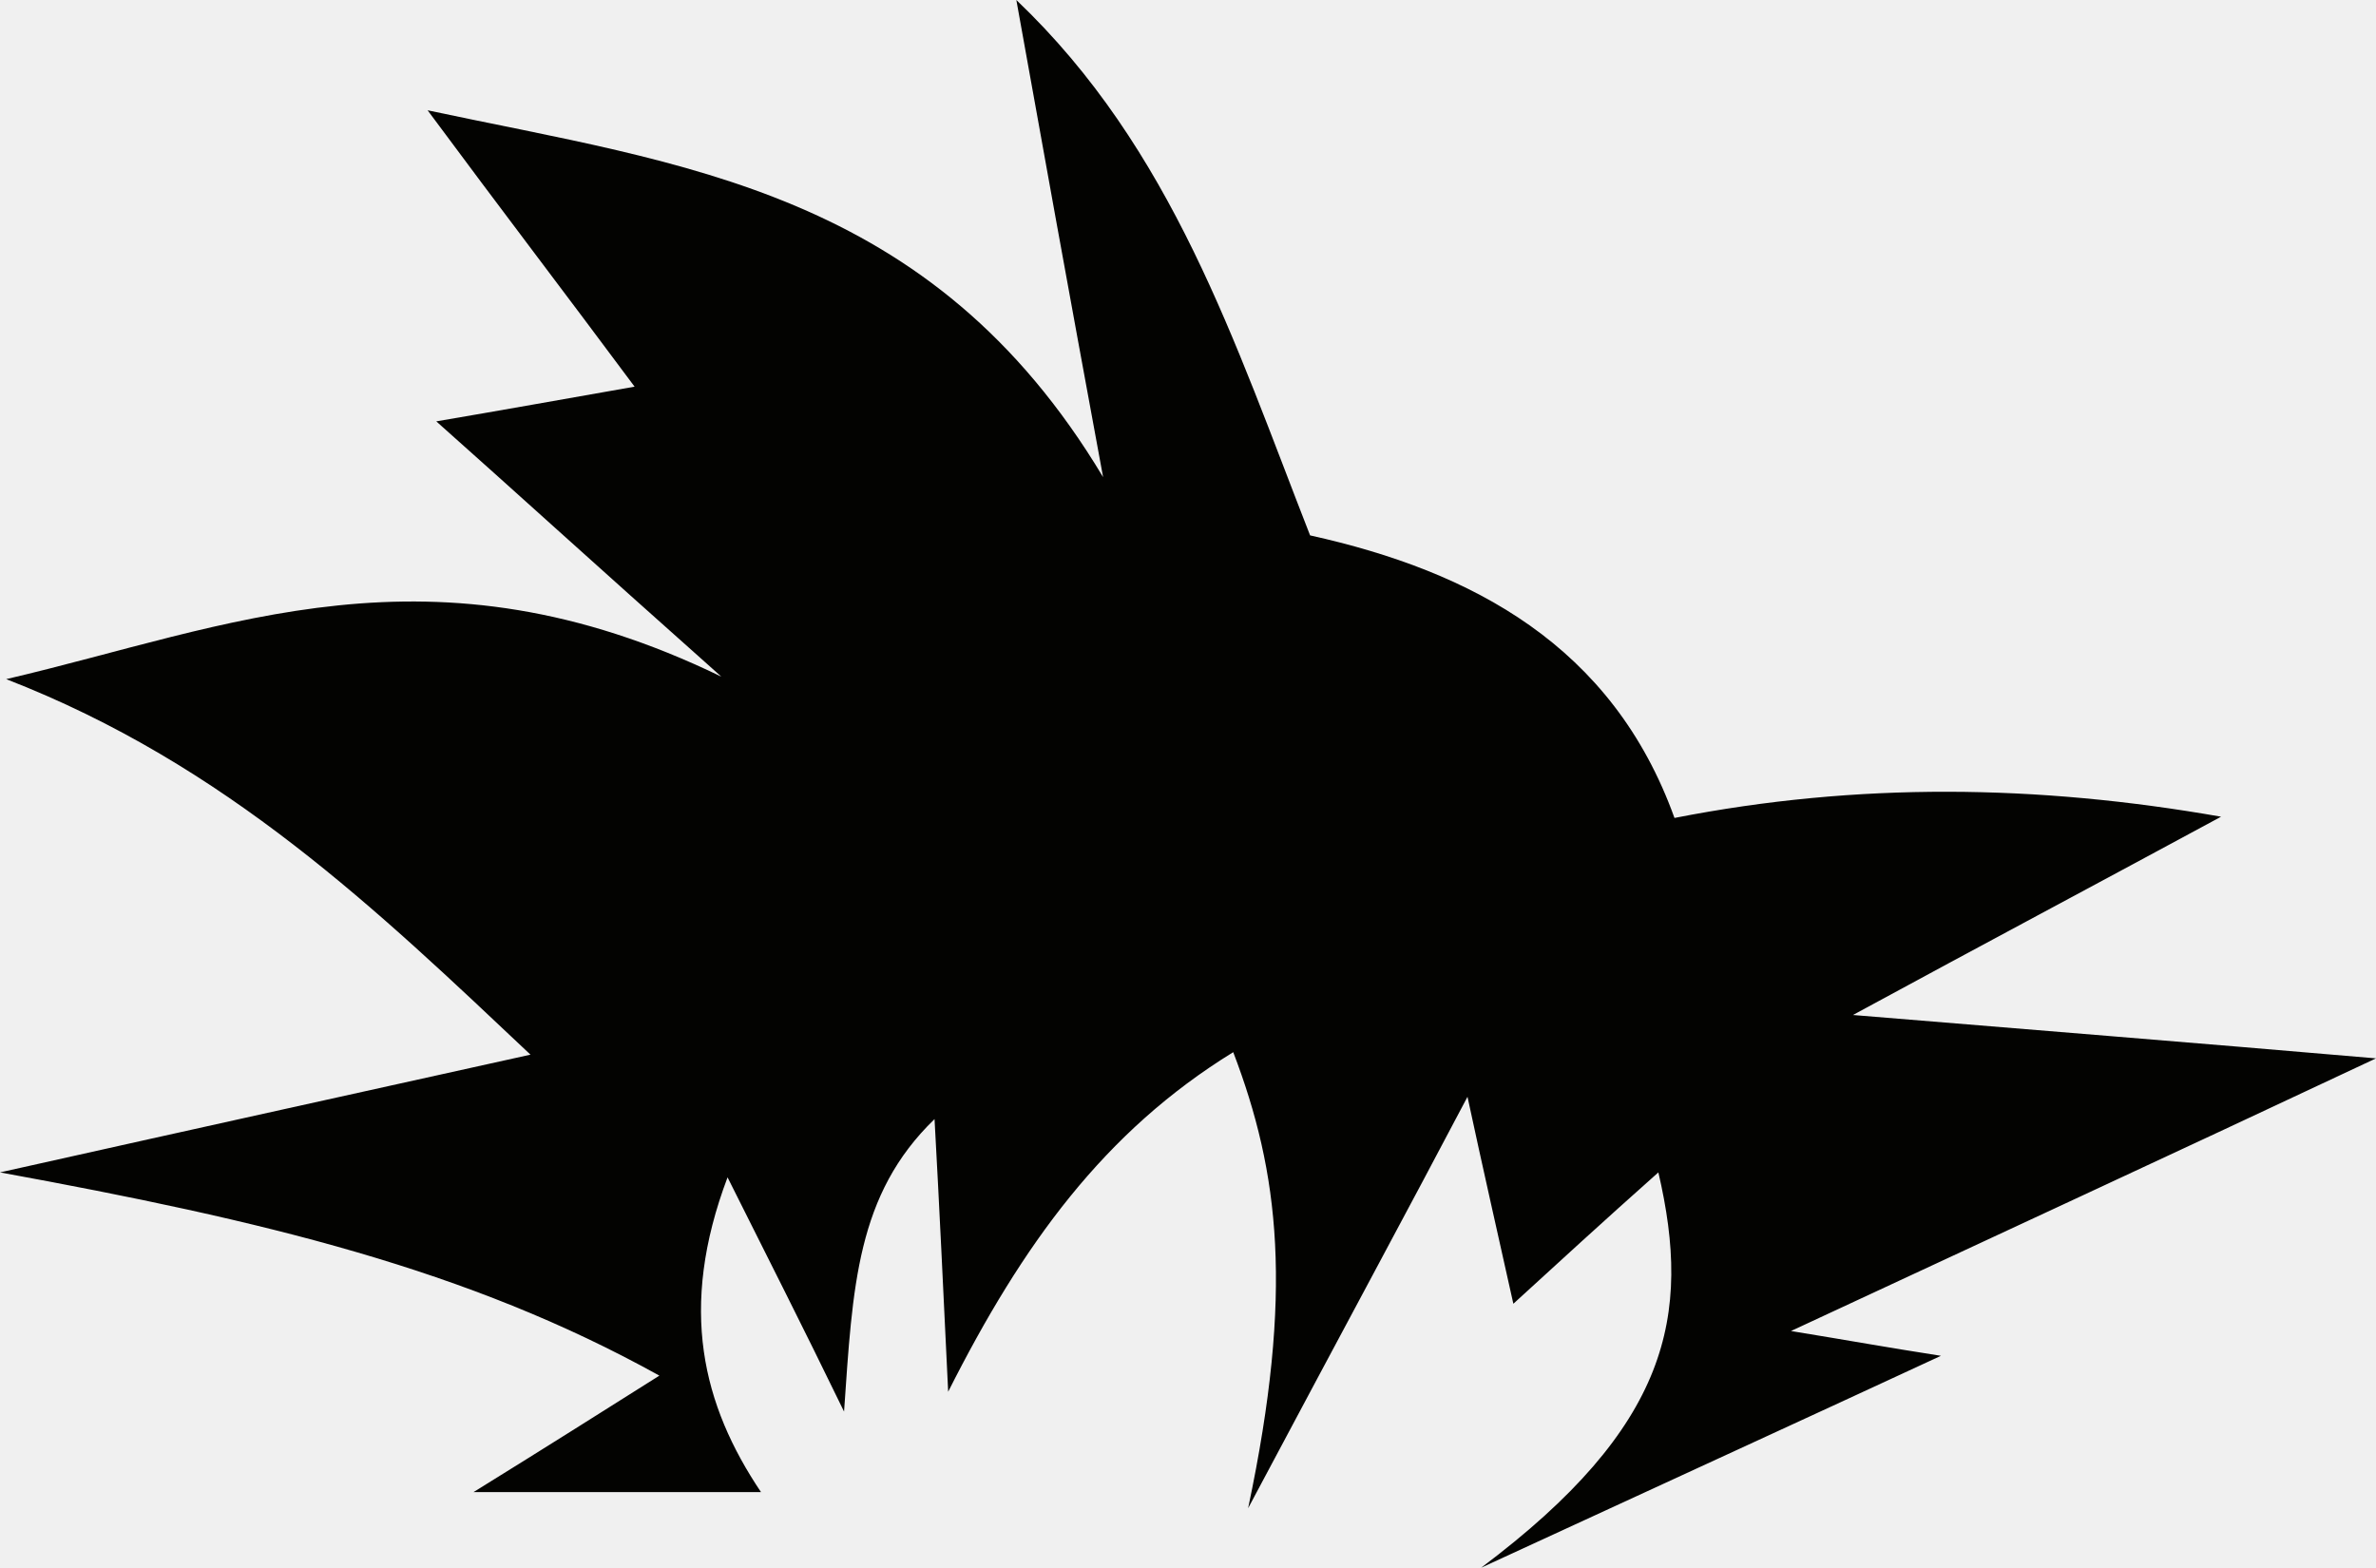
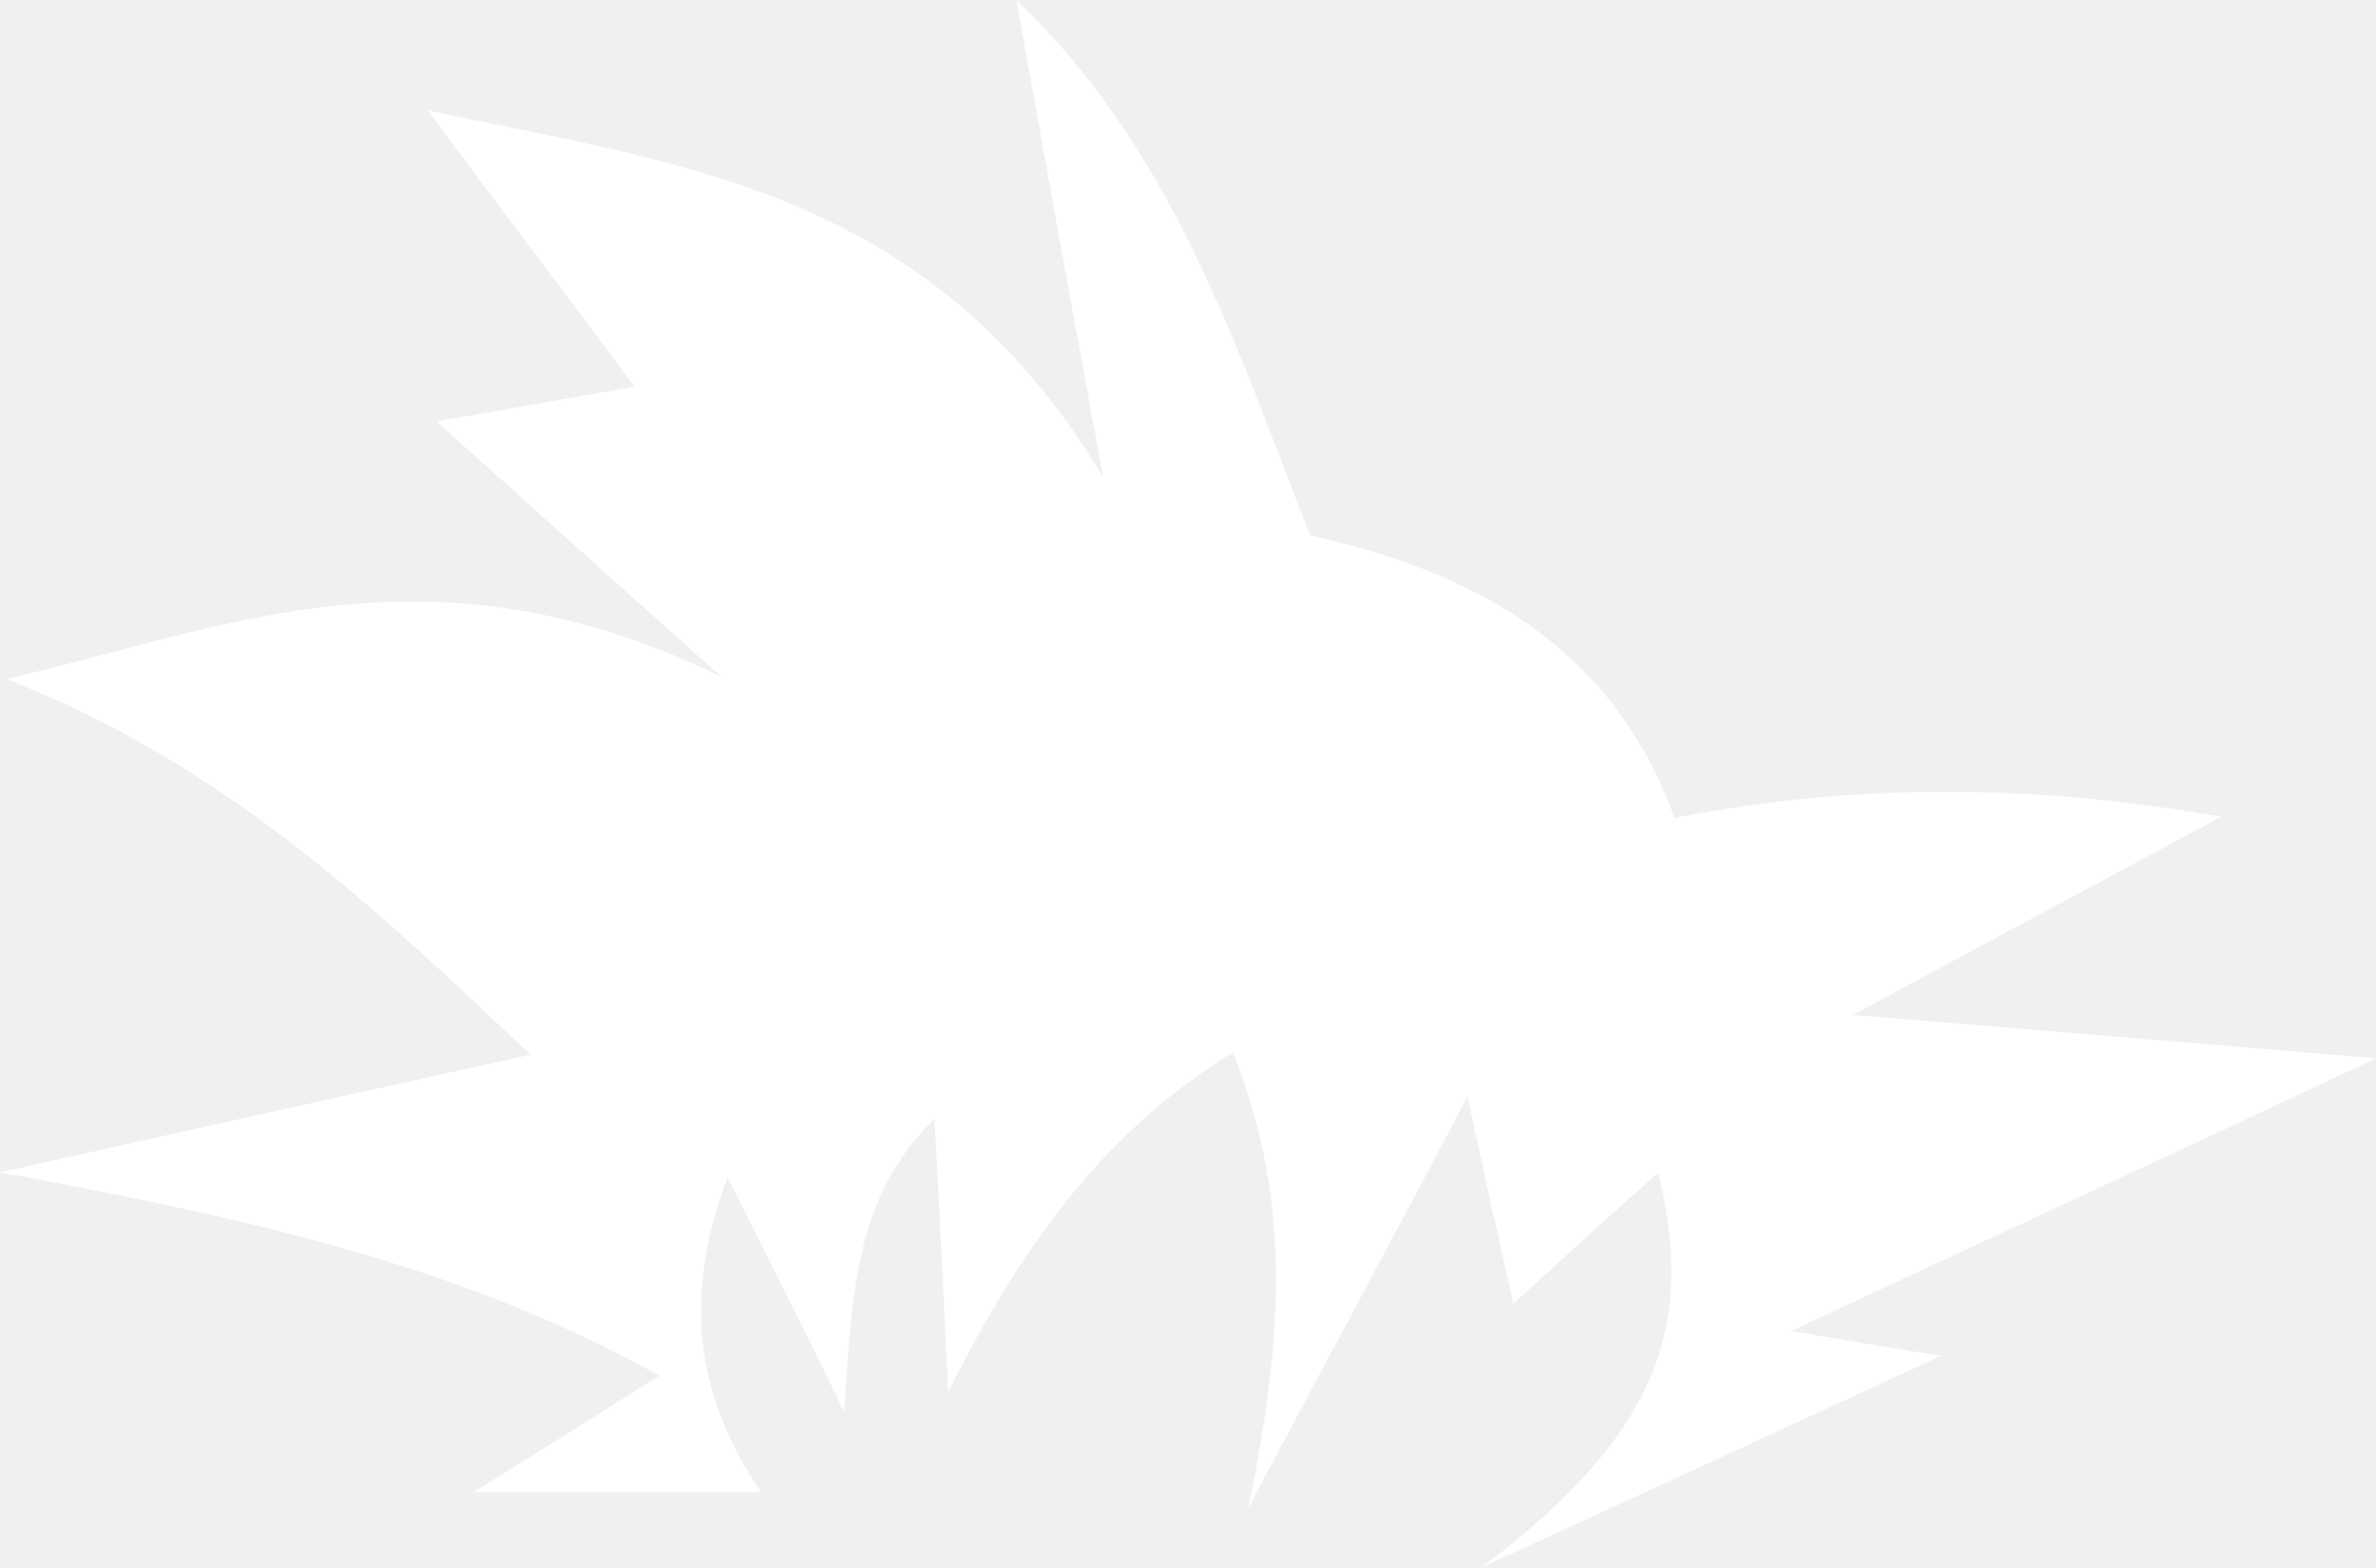
- <svg xmlns="http://www.w3.org/2000/svg" version="1.1" id="Calque_1" x="0px" y="0px" viewBox="200.4 357.7 191.7 126.5" style="enable-background:new 200.4 357.7 191.7 126.5;" xml:space="preserve">
+ <svg xmlns="http://www.w3.org/2000/svg" version="1.1" id="Calque_1" x="0px" y="0px" viewBox="0 0 191.7 126.5" style="enable-background:new 0 0 191.7 126.5;" xml:space="preserve">
  <style type="text/css">
- 	.st0{fill:#030301;}
+ 	.st0{fill:#FFFFFF;}
</style>
  <g>
-     <path class="st0" d="M299.9,442.6c-10.4,6.4-17,15.5-23,27.4c-0.4-8.3-0.7-14.8-1.1-22c-6.3,6.1-6.6,13.5-7.3,23.6   c-3.5-7.2-5.9-11.9-9.4-18.9c-4,10.6-2,18.4,2.7,25.4c-6.9,0-13.7,0-23.2,0c6.3-3.9,10.4-6.5,15-9.4c-15.5-8.6-31.9-12.5-53.2-16.4   c17-3.8,29.7-6.6,42.8-9.5c-12.3-11.6-24.5-23.4-42.3-30.3c18-4.2,34.2-11.6,57.7-0.2c-10.9-9.7-16.7-15-23-20.6   c5.3-0.9,10.3-1.8,16-2.8c-5.5-7.4-10.7-14.2-16.7-22.3c20.6,4.4,40.6,6.4,54.5,29.6c-2.9-15.7-4.9-26.8-7-38.5   c12.6,12,17.6,27.6,23.7,43.2c13.1,2.9,24.4,8.9,29.4,22.8c14.8-2.9,29.3-2.7,44.1-0.1c-9.8,5.3-19.2,10.3-29.7,16   c14.5,1.2,27.1,2.2,42.2,3.5c-16.8,7.9-31.1,14.5-47.2,22c4.9,0.8,7.6,1.3,12.1,2c-11,5.1-20.4,9.4-37.1,17.1   c15.2-11.4,17-20.3,14.3-31.9c-4.5,4-8.2,7.4-11.7,10.6c-1.2-5.4-2.5-11.1-3.7-16.7c-4.9,9.3-9.5,17.8-17.7,33.2   C304.8,461.9,303.6,452.3,299.9,442.6z" />
+     <path class="st0" d="M99.5,84.9c-10.4,6.4-17,15.5-23,27.4c-0.4-8.3-0.7-14.8-1.1-22c-6.3,6.1-6.6,13.5-7.3,23.6   c-3.5-7.2-5.9-11.9-9.4-18.9c-4,10.6-2,18.4,2.7,25.4c-6.9,0-13.7,0-23.2,0c6.3-3.9,10.4-6.5,15-9.4C37.7,102.4,21.3,98.5,0,94.6   c17-3.8,29.7-6.6,42.8-9.5C30.5,73.5,18.3,61.7,0.5,54.8c18-4.2,34.2-11.6,57.7-0.2c-10.9-9.7-16.7-15-23-20.6   c5.3-0.9,10.3-1.8,16-2.8C45.7,23.8,40.5,17,34.5,8.9c20.6,4.4,40.6,6.4,54.5,29.6C86.1,22.8,84.1,11.7,82,0   c12.6,12,17.6,27.6,23.7,43.2c13.1,2.9,24.4,8.9,29.4,22.8c14.8-2.9,29.3-2.7,44.1-0.1c-9.8,5.3-19.2,10.3-29.7,16   c14.5,1.2,27.1,2.2,42.2,3.5c-16.8,7.9-31.1,14.5-47.2,22c4.9,0.8,7.6,1.3,12.1,2c-11,5.1-20.4,9.4-37.1,17.1   c15.2-11.4,17-20.3,14.3-31.9c-4.5,4-8.2,7.4-11.7,10.6c-1.2-5.4-2.5-11.1-3.7-16.7c-4.9,9.3-9.5,17.8-17.7,33.2   C104.4,104.2,103.2,94.6,99.5,84.9z" />
  </g>
</svg>
